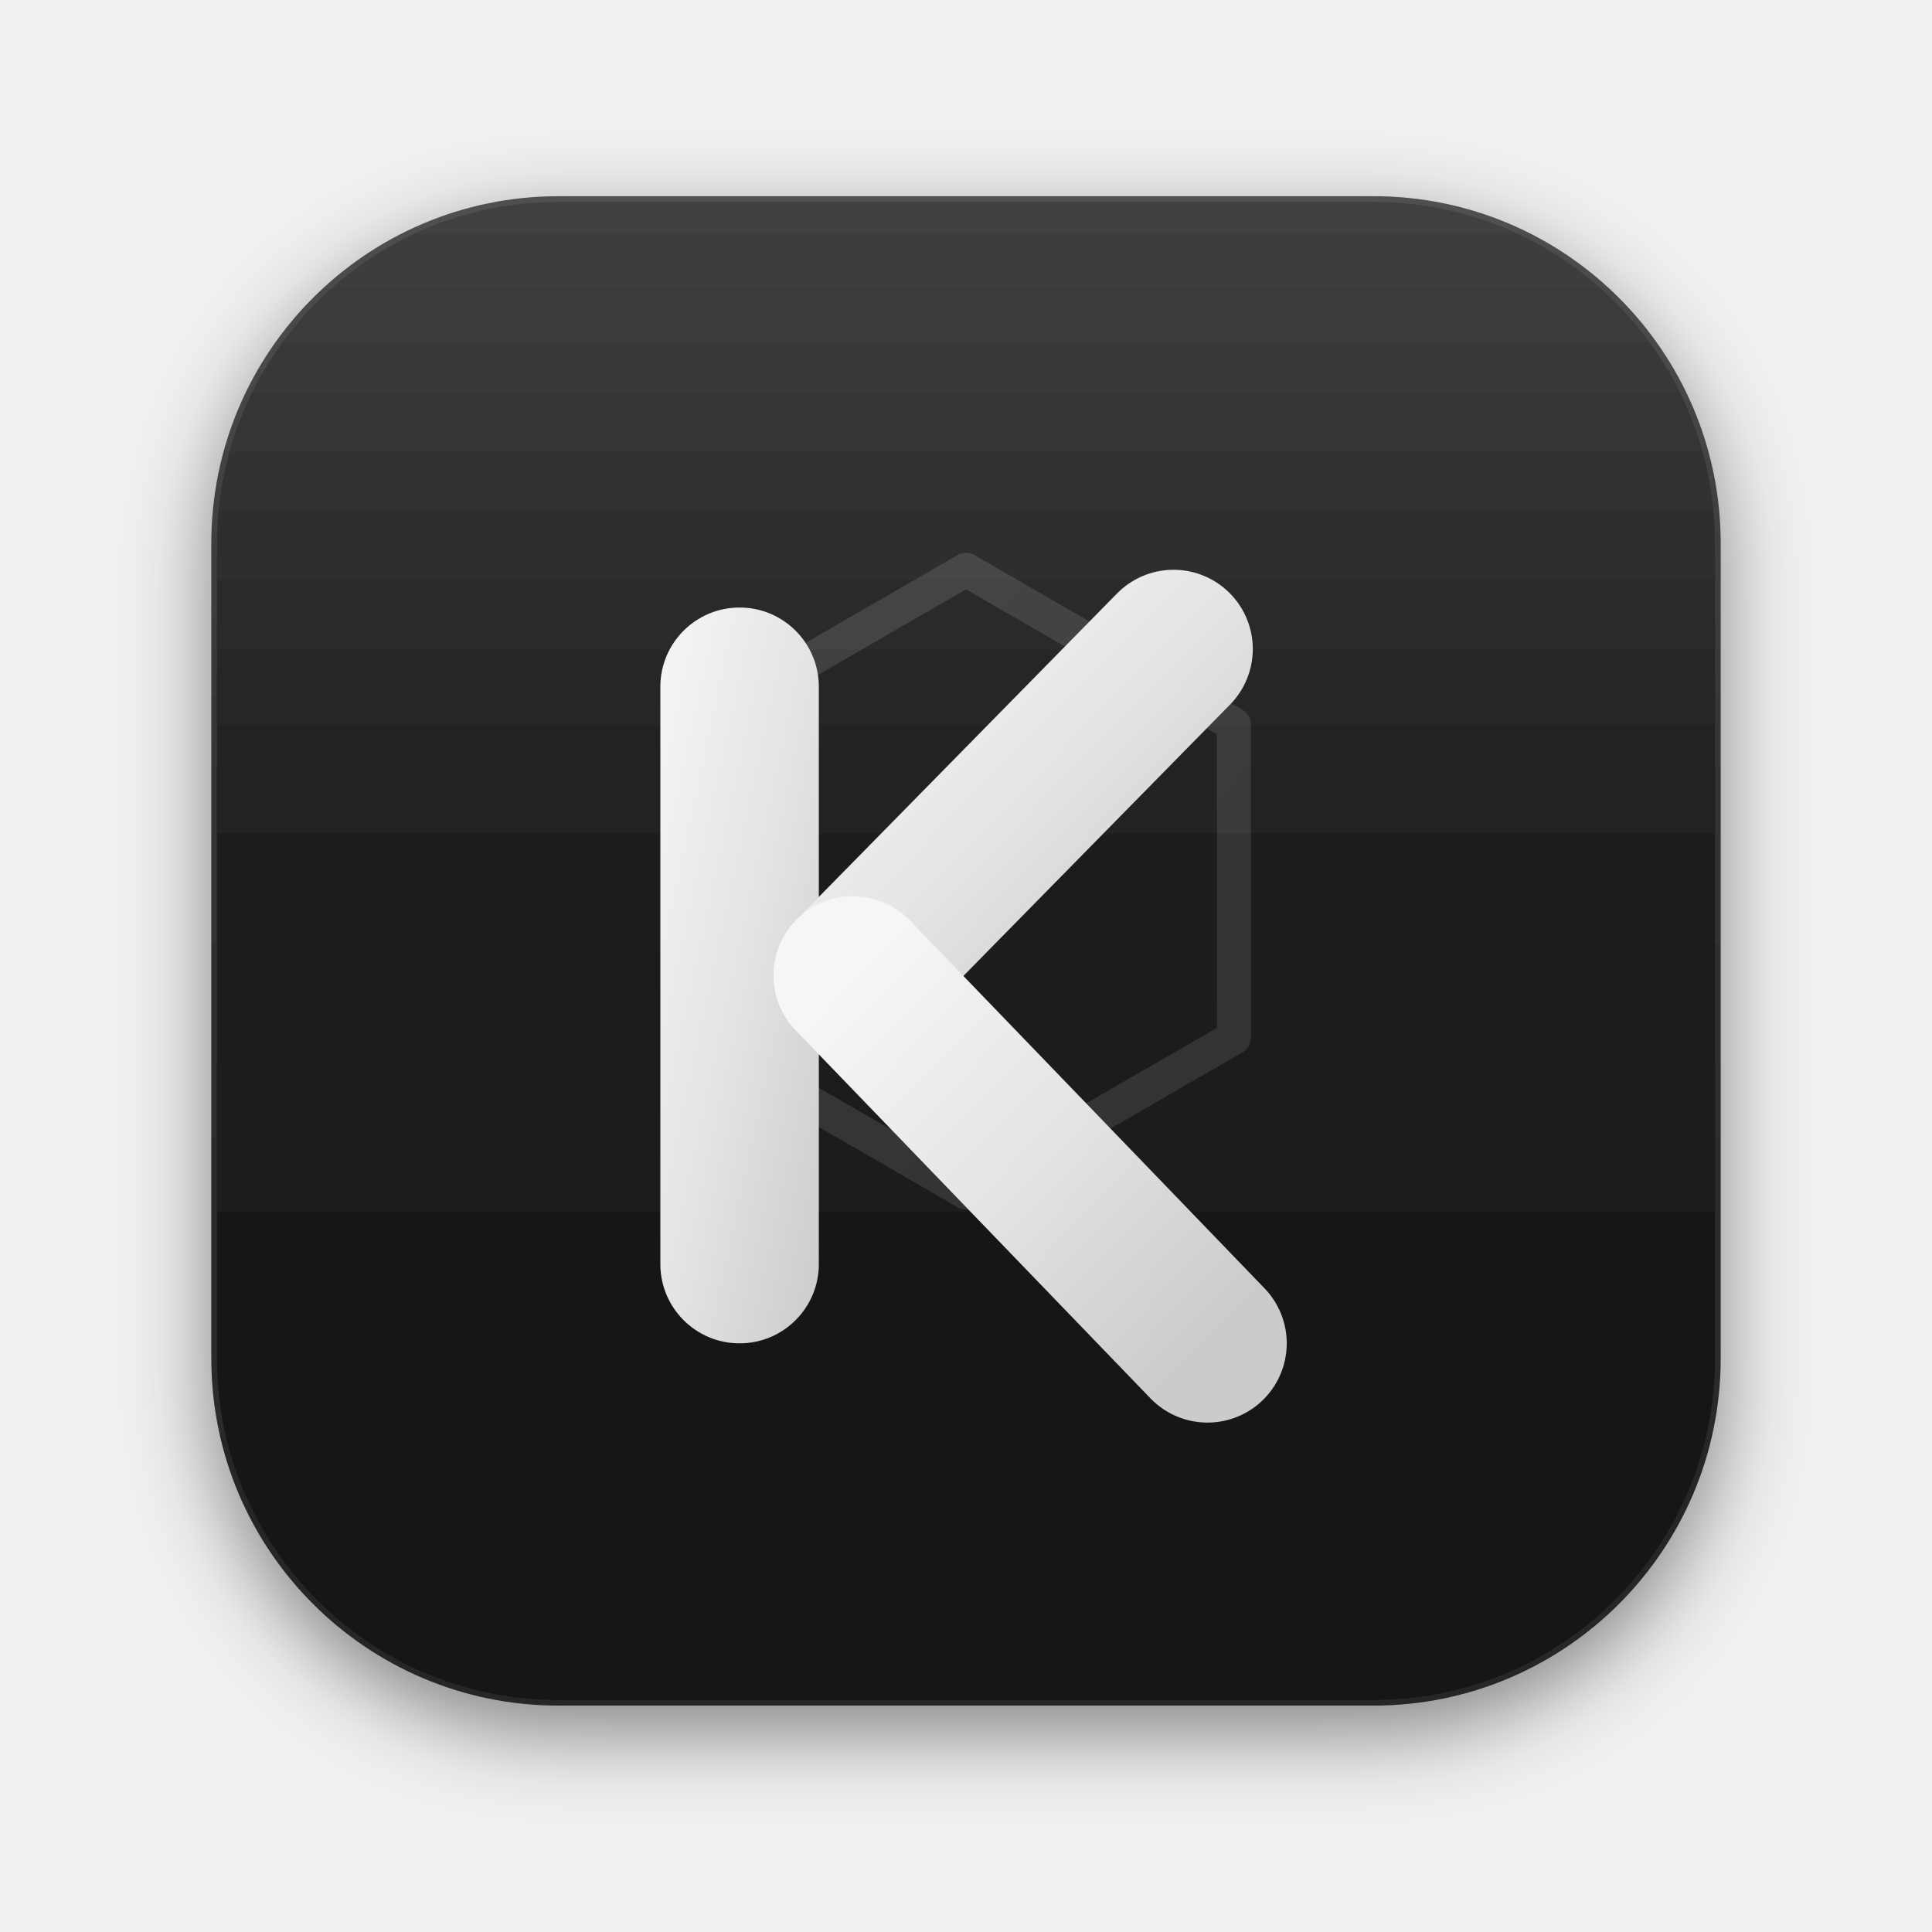
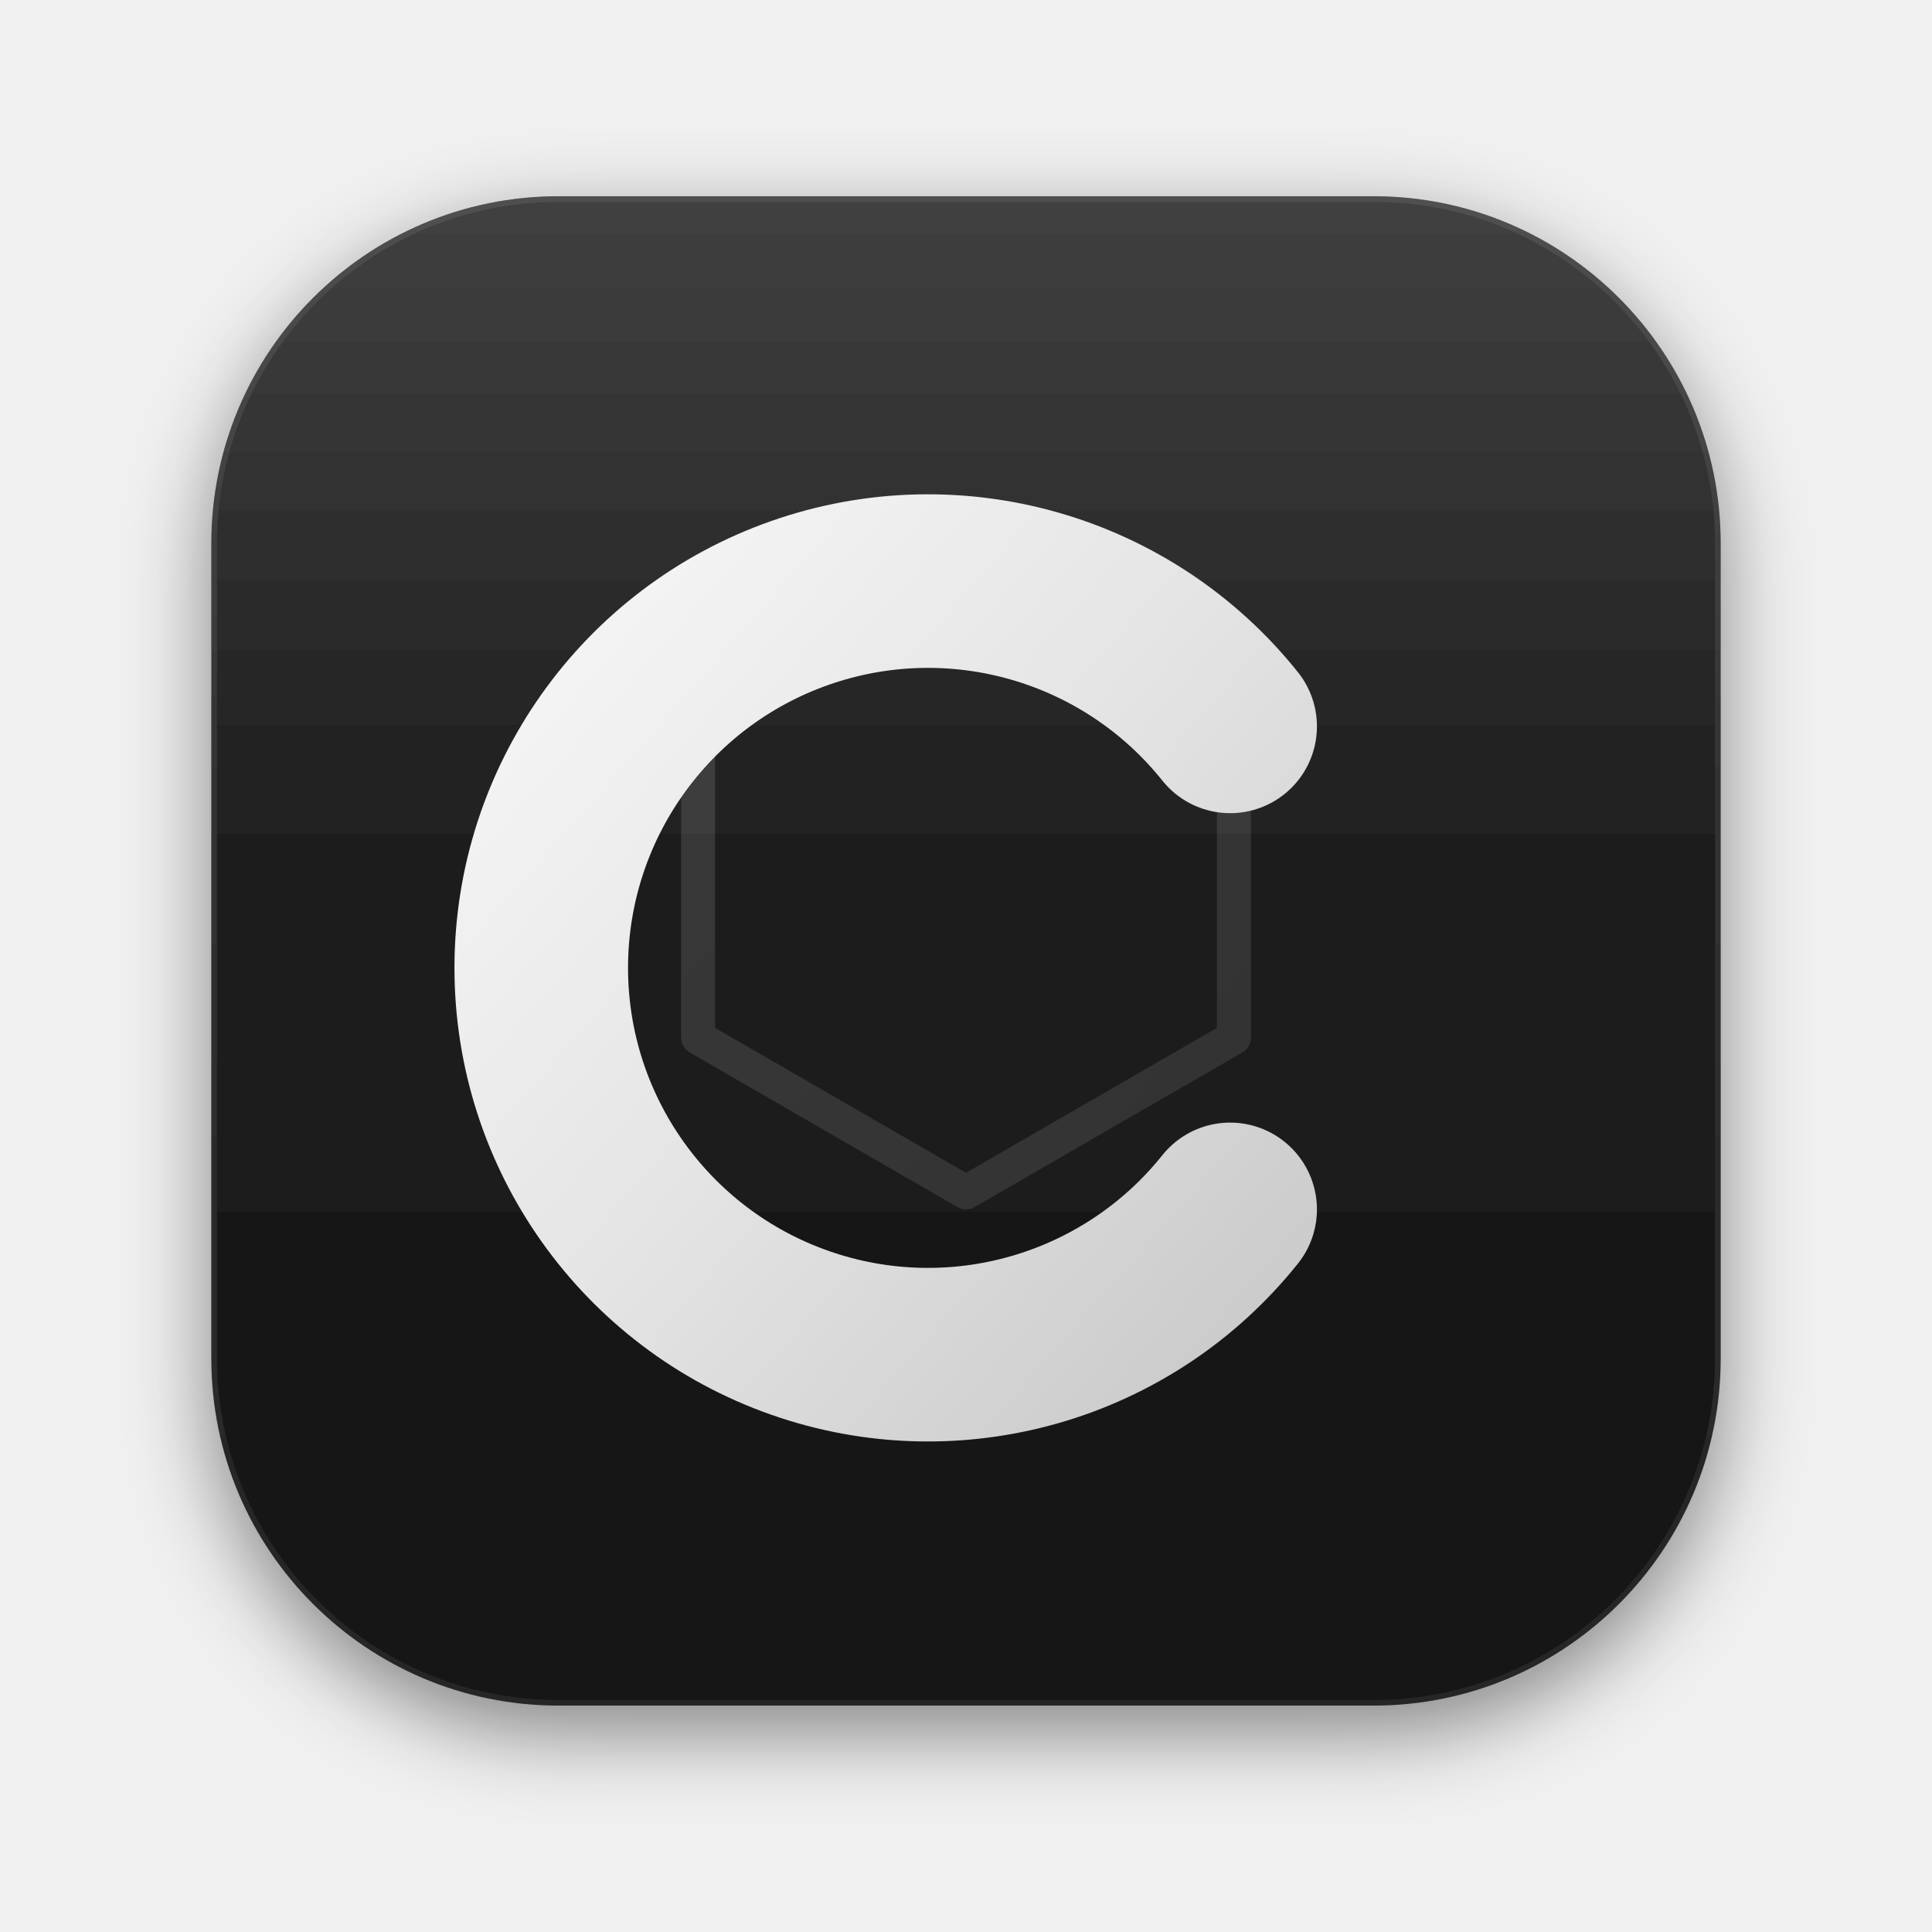
<svg xmlns="http://www.w3.org/2000/svg" width="1024" height="1024" viewBox="0 0 1024 1024">
  <defs>
    <linearGradient id="bg" x1="0" y1="0" x2="0" y2="1">
      <stop offset="0" stop-color="#2b2b2b" />
      <stop offset="0.55" stop-color="#1c1c1c" />
      <stop offset="1" stop-color="#131313" />
    </linearGradient>
    <linearGradient id="mark" x1="0" y1="0" x2="1" y2="1">
      <stop offset="0" stop-color="#f6f6f6" />
      <stop offset="0.5" stop-color="#e4e4e4" />
      <stop offset="1" stop-color="#cbcbcb" />
    </linearGradient>
    <linearGradient id="sheen" x1="0" y1="0" x2="0" y2="1">
      <stop offset="0" stop-color="#ffffff" stop-opacity="0.10" />
      <stop offset="0.4" stop-color="#ffffff" stop-opacity="0" />
    </linearGradient>
    <filter id="shadow" x="-20%" y="-20%" width="140%" height="140%">
      <feDropShadow dx="0" dy="14" stdDeviation="22" flood-color="#000000" flood-opacity="0.45" />
    </filter>
  </defs>
  <g filter="url(#shadow)">
    <rect x="112" y="104" width="800" height="800" rx="184" fill="url(#bg)" />
    <rect x="112" y="104" width="800" height="800" rx="184" fill="url(#sheen)" />
    <rect x="113.5" y="105.5" width="797" height="797" rx="182.5" fill="none" stroke="#ffffff" stroke-opacity="0.08" stroke-width="3" />
  </g>
  <path d="M512 302 L654 384 L654 550 L512 632 L370 550 L370 384 Z" fill="none" stroke="url(#mark)" stroke-opacity="0.13" stroke-width="18" stroke-linejoin="round" />
-   <g fill="url(#mark)" stroke="url(#mark)" stroke-width="84" stroke-linecap="round" stroke-linejoin="round">
-     <rect x="350" y="322" width="84" height="390" rx="42" stroke="none" />
-     <path d="M452 517 L622 344" fill="none" />
-     <path d="M452 517 L640 712" fill="none" />
-   </g>
+   <path d="M652 385 A205 205 0 1 0 652 641" fill="none" stroke="url(#mark)" stroke-width="92" stroke-linecap="round" />
</svg>
